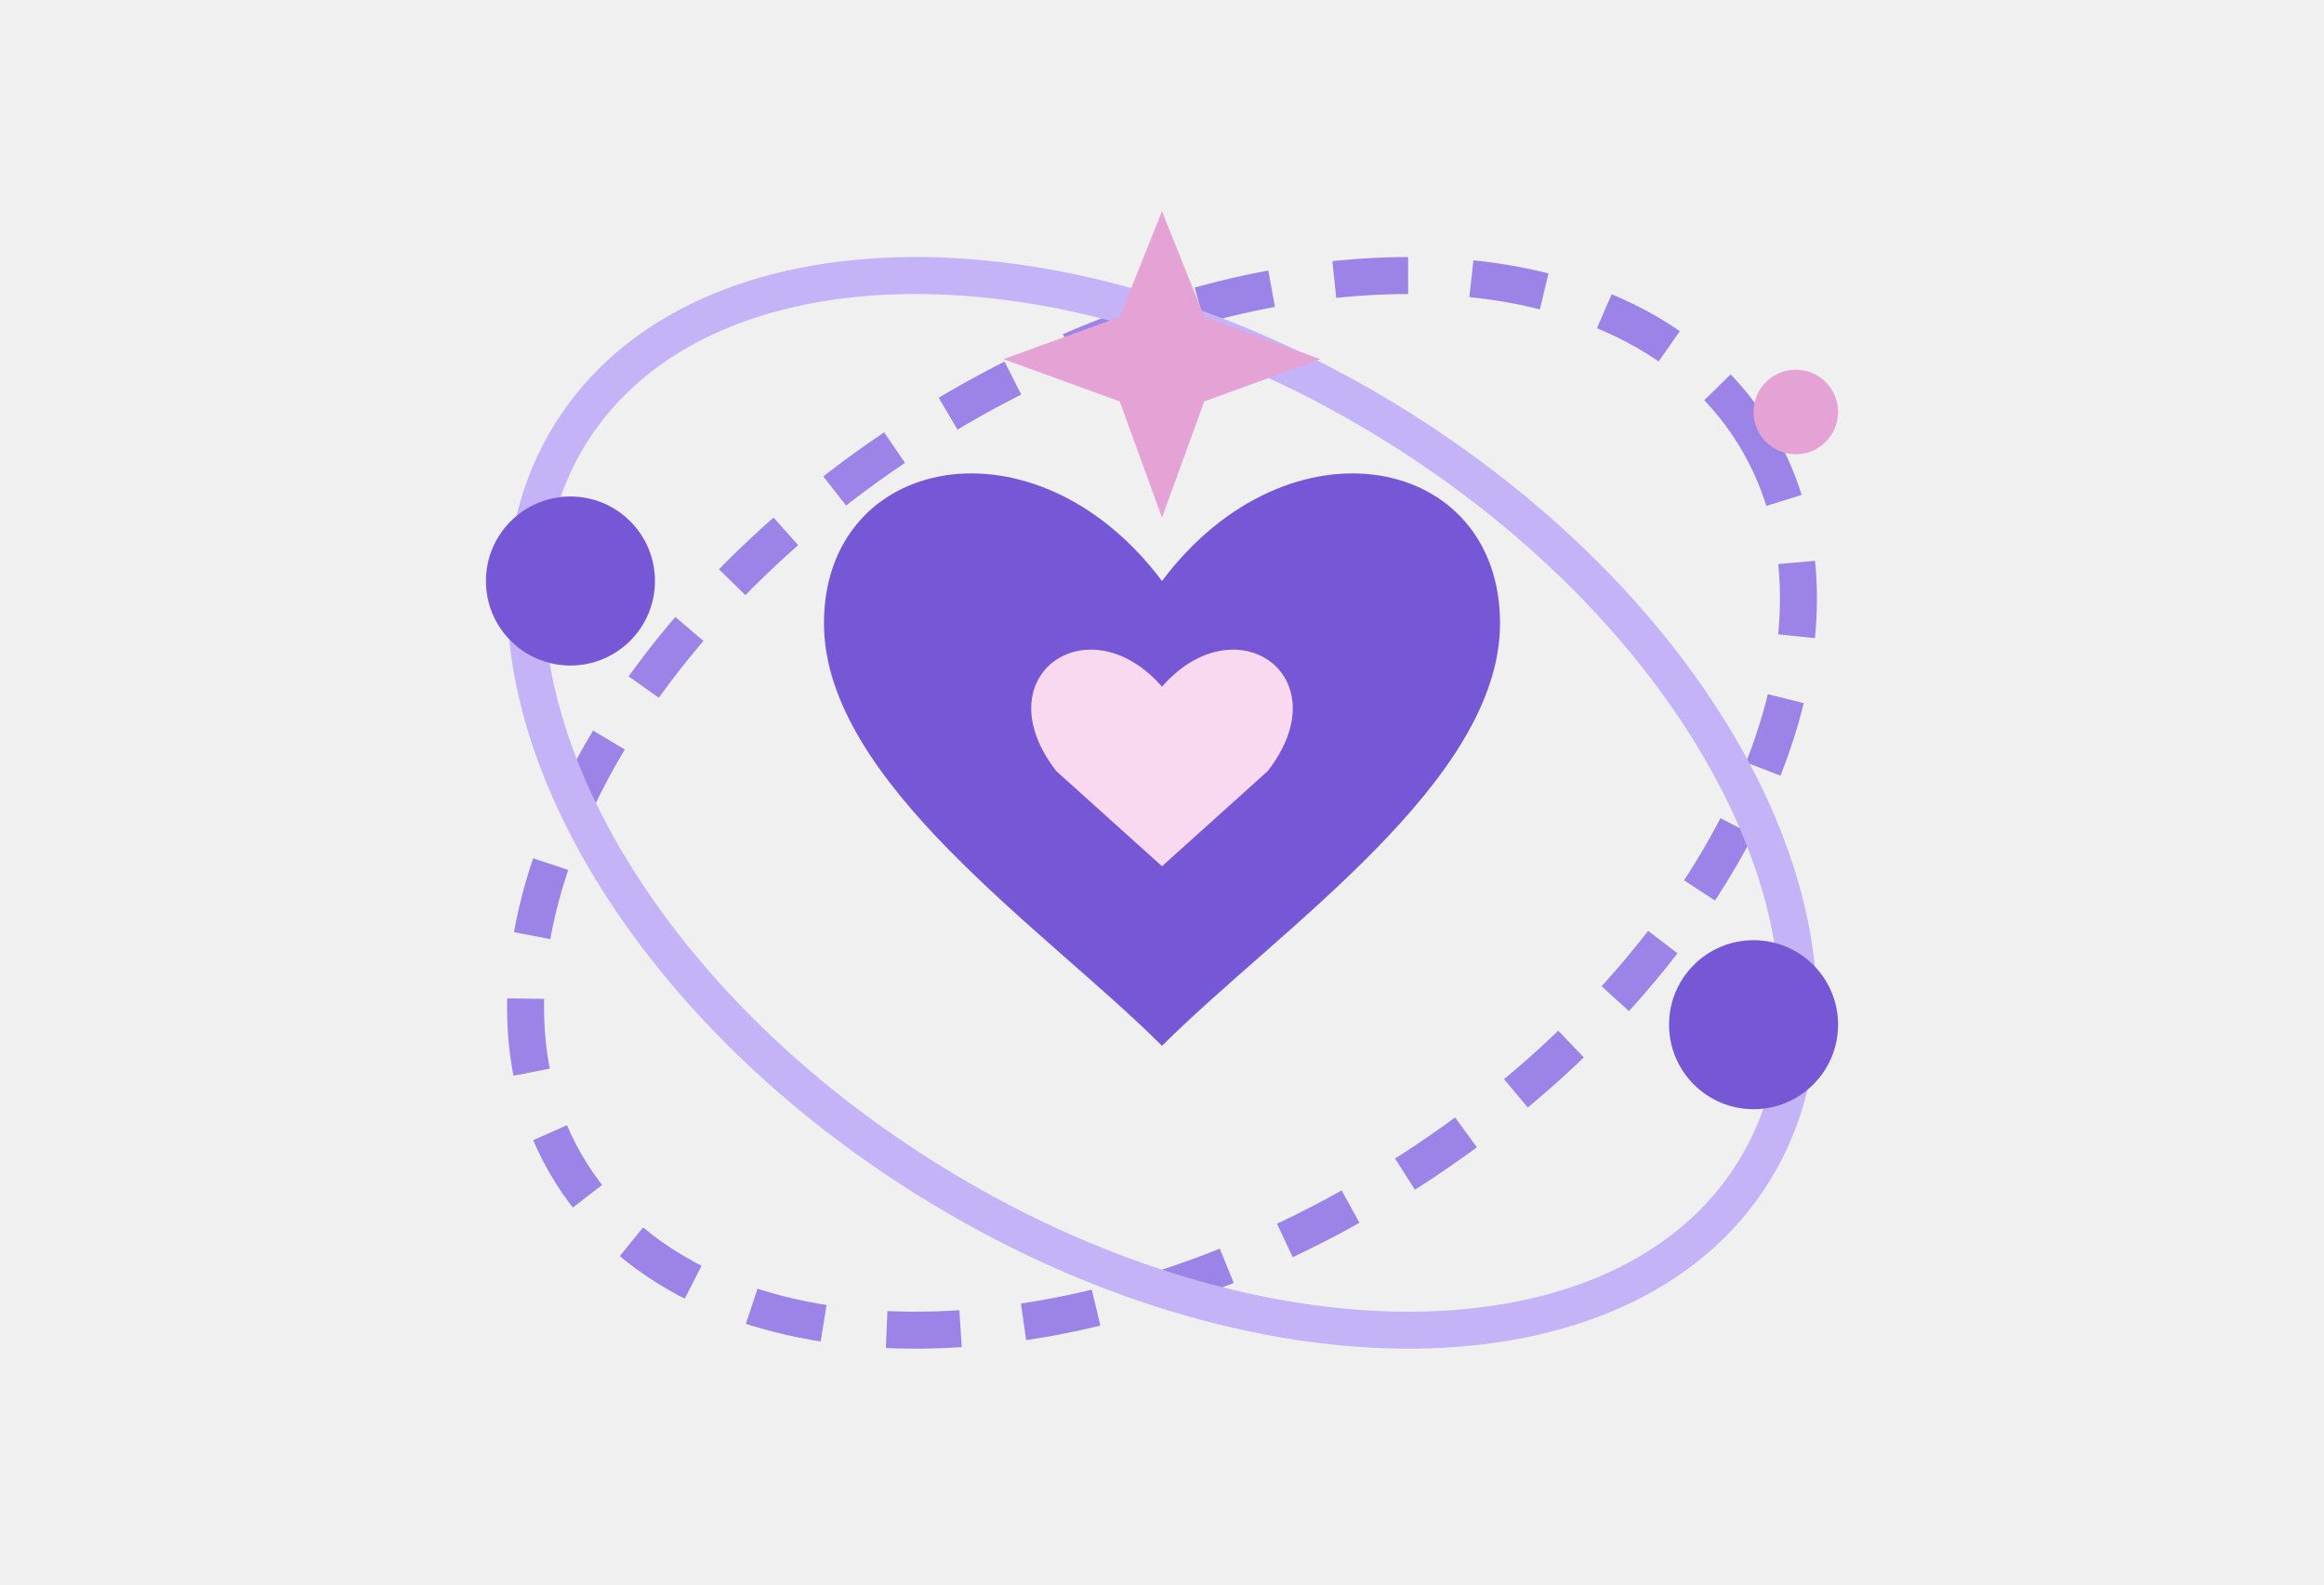
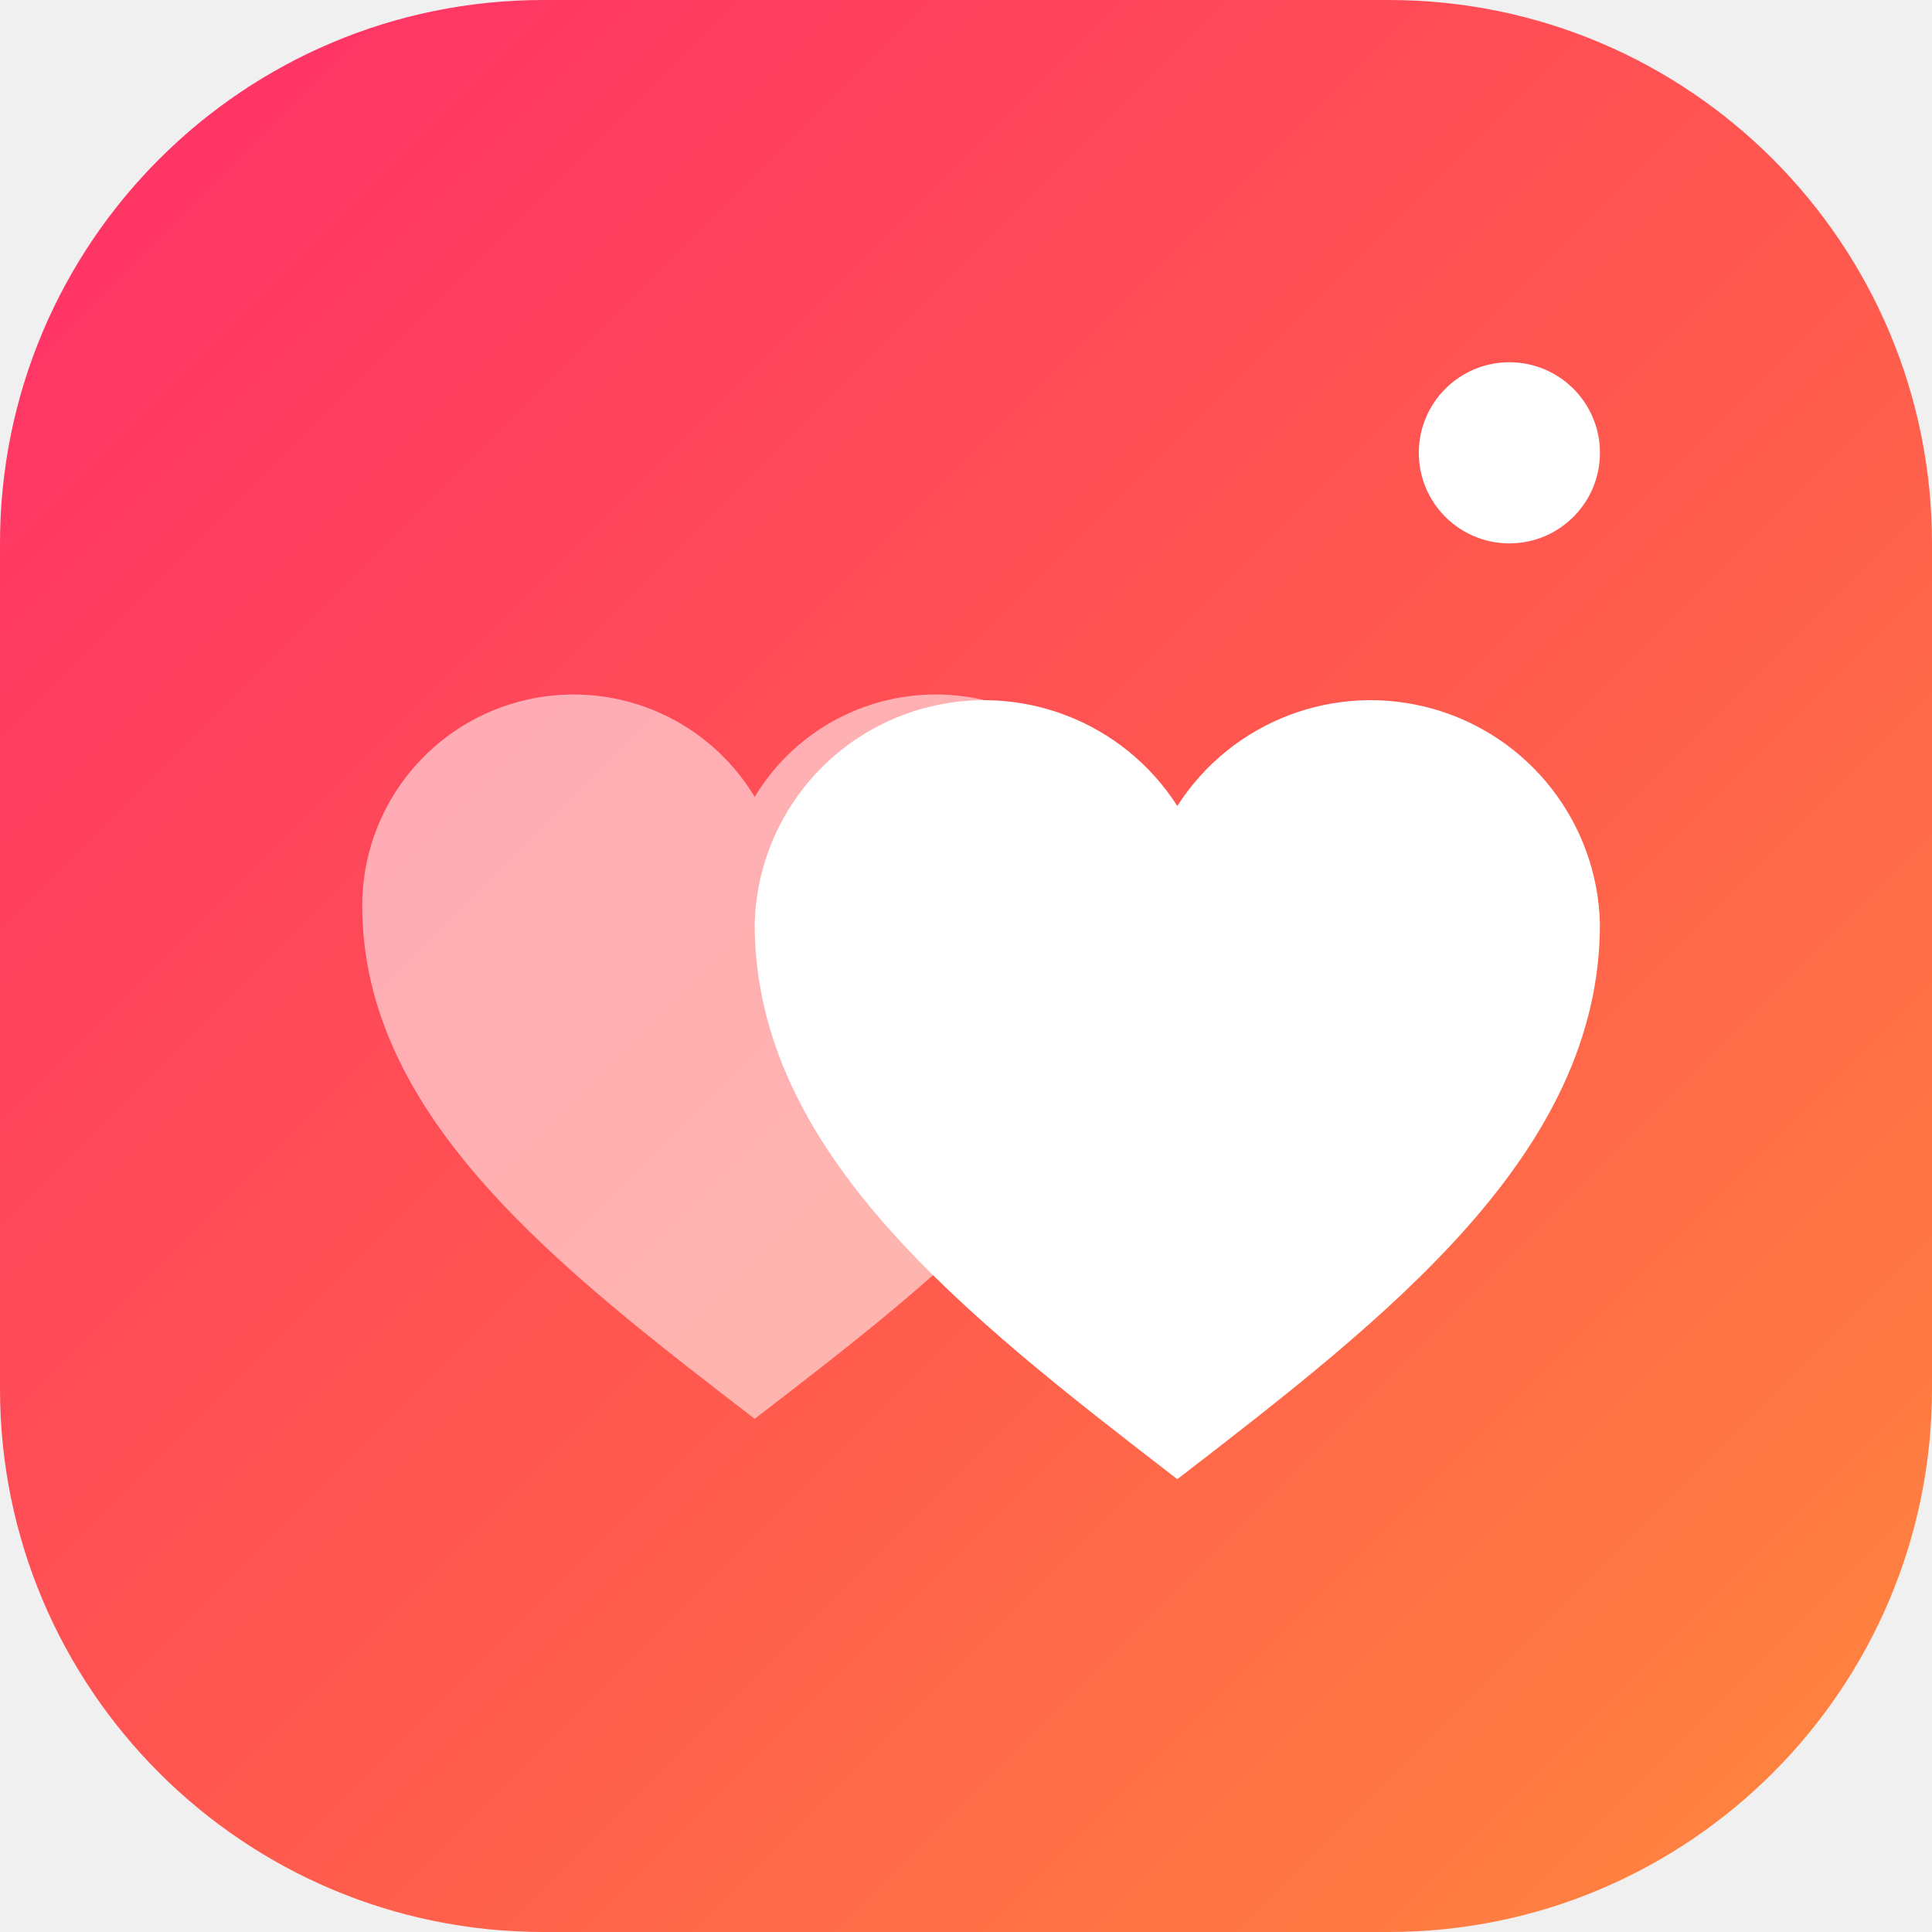
- <svg xmlns="http://www.w3.org/2000/svg" viewBox="0 0 220 150" role="img" aria-label="SaathVerse">
-   <ellipse cx="110" cy="76" rx="66" ry="42" transform="rotate(-32 110 76)" fill="none" stroke="#9B83E8" stroke-width="3.5" stroke-dasharray="7 6" />
-   <ellipse cx="110" cy="76" rx="66" ry="42" transform="rotate(32 110 76)" fill="none" stroke="#C5B3F8" stroke-width="3.5" />
-   <circle cx="54" cy="55" r="8" fill="#7657D6" />
-   <circle cx="166" cy="97" r="8" fill="#7657D6" />
-   <path d="M110 99 C99 88 78 74 78 59 C78 43 98 39 110 55 C122 39 142 43 142 59 C142 74 121 88 110 99Z" fill="#7657D6" />
-   <path d="M110 65 C103 57 93 64 100 73 L110 82 L120 73 C127 64 117 57 110 65Z" fill="#F9D9F0" />
-   <path d="M110 20 L114 30 L125 34 L114 38 L110 49 L106 38 L95 34 L106 30Z" fill="#E5A2D5" />
-   <circle cx="170" cy="39" r="4" fill="#E5A2D5" />
+ <svg xmlns="http://www.w3.org/2000/svg" viewBox="0 0 64 64">
+   <defs>
+     <linearGradient id="g" x1="0" y1="0" x2="1" y2="1">
+       <stop offset="0" stop-color="#FF2E6A" />
+       <stop offset=".55" stop-color="#FF5A4E" />
+       <stop offset="1" stop-color="#FF8A3D" />
+     </linearGradient>
+   </defs>
+   <rect width="64" height="64" rx="18" fill="url(#g)" />
+   <path d="M25 47c-6.5-5-13-10-13-17a7 7 0 0 1 13-3.6A7 7 0 0 1 38 30c0 7-6.5 12-13 17z" fill="#fff" opacity=".55" />
+   <path d="M39 49c-7-5.4-14-10.8-14-18.4a7.6 7.6 0 0 1 14-3.9 7.6 7.6 0 0 1 14 3.9C53 38.2 46 43.6 39 49z" fill="#fff" />
+   <circle cx="50" cy="15" r="3" fill="#fff" />
</svg>
